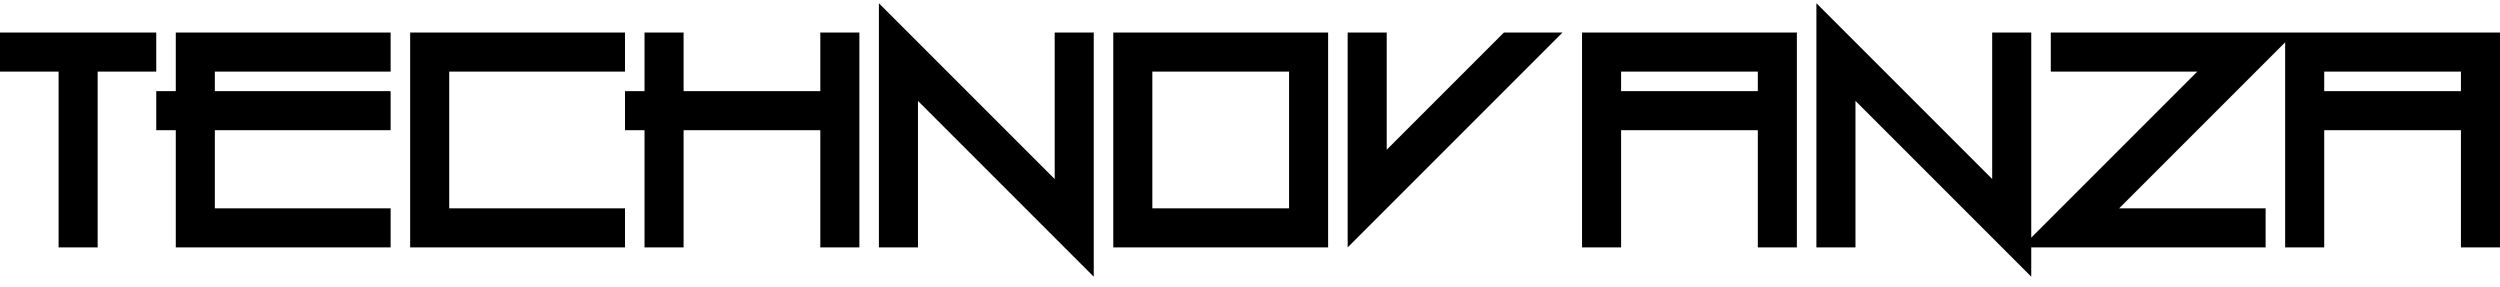
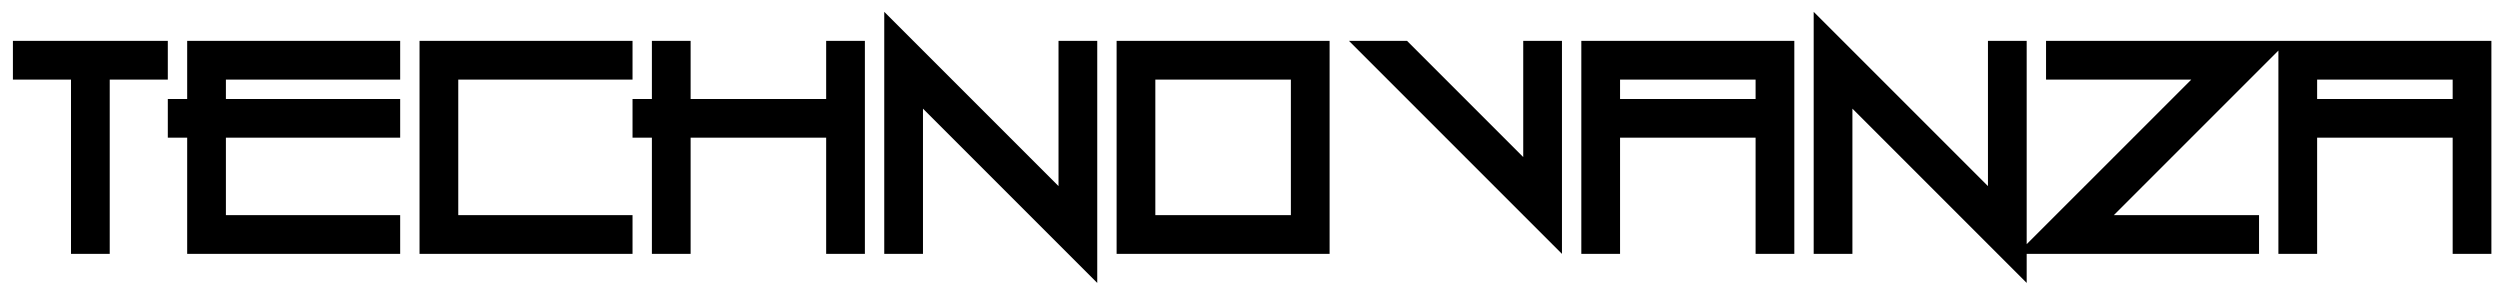
- <svg xmlns="http://www.w3.org/2000/svg" width="192" height="22" viewBox="0 0 192 22" fill="none">
-   <path d="M4.5 19V5.5H0V2.5H12V5.5H7.5V19H4.5ZM13.5 19V10H12V7H13.5V2.5H30V5.5H16.5V7H30V10H16.5V16H30V19H13.5ZM31.5 19V2.5H48V5.5H34.5V16H48V19H31.5ZM49.5 19V10H48V7H49.5V2.5H52.5V7H63V2.5H66V19H63V10H52.5V19H49.5ZM84 21.25L70.5 7.75V19H67.5V0.25L81 13.75V2.5H84V21.25ZM99 16V5.5H88.5V16H99ZM85.5 19V2.5H102V19H85.5ZM103.5 19V2.5H106.5V11.5L115.5 2.5H120L103.5 19ZM135 7V5.5H124.5V7H135ZM121.5 19V2.5H138V19H135V10H124.5V19H121.5ZM156 21.25L142.5 7.75V19H139.5V0.25L153 13.75V2.5H156V21.25ZM155.25 19L168.75 5.5H157.5V2.5H176.25L162.75 16H174V19H155.25ZM189 7V5.5H178.5V7H189ZM175.5 19V2.5H192V19H189V10H178.5V19H175.5Z" fill="#000000" />
+ <svg xmlns="http://www.w3.org/2000/svg" width="581" height="70">
+   <g>
+     <rect fill="none" id="canvas_background" height="72" width="583" y="-1" x="-1" />
+   </g>
+   <g>
+     <g id="svg_1" clip-path="url(#clip0)">
+       <path id="svg_2" fill="black" d="m16.5,59l0,-40.5l-13.5,0l0,-9l36,0l0,9l-13.5,0l0,40.5l-9,0zm27,0l0,-27l-4.5,0l0,-9l4.5,0l0,-13.5l49.5,0l0,9l-40.5,0l0,4.5l40.5,0l0,9l-40.5,0l0,18l40.5,0l0,9l-49.5,0zm54,0l0,-49.5l49.5,0l0,9l-40.5,0l0,31.5l40.5,0l0,9l-49.5,0zm54,0l0,-27l-4.5,0l0,-9l4.5,0l0,-13.5l9,0l0,13.5l31.5,0l0,-13.5l9,0l0,49.5l-9,0l0,-27l-31.5,0l0,27l-9,0zm103.5,6.75l-40.5,-40.5l0,33.75l-9,0l0,-56.25l40.5,40.5l0,-33.75l9,0l0,56.25zm45,-15.75l0,-31.5l-31.5,0l0,31.5l31.5,0zm-40.5,9l0,-49.5l49.5,0l0,49.5l-49.5,0zm103.5,0l-49.5,-49.5l13.5,0l27,27l0,-27l9,0l0,49.5zm45,-36l0,-4.5l-31.5,0l0,4.5l31.5,0zm-40.5,36l0,-49.5l49.5,0l0,49.5l-9,0l0,-27l-31.5,0l0,27l-9,0zm103.5,6.75l-40.5,-40.5l0,33.75l-9,0l0,-56.25l40.5,40.5l0,-33.75l9,0l0,56.25zm-2.25,-6.75l40.5,-40.5l-33.75,0l0,-9l56.25,0l-40.5,40.5l33.75,0l0,9l-56.25,0zm101.25,-36l0,-4.5l-31.5,0l0,4.5l31.5,0zm-40.5,36l0,-49.5l49.5,0l0,49.5l-9,0l0,-27l-31.5,0l0,27l-9,0z" />
+     </g>
+   </g>
</svg>
